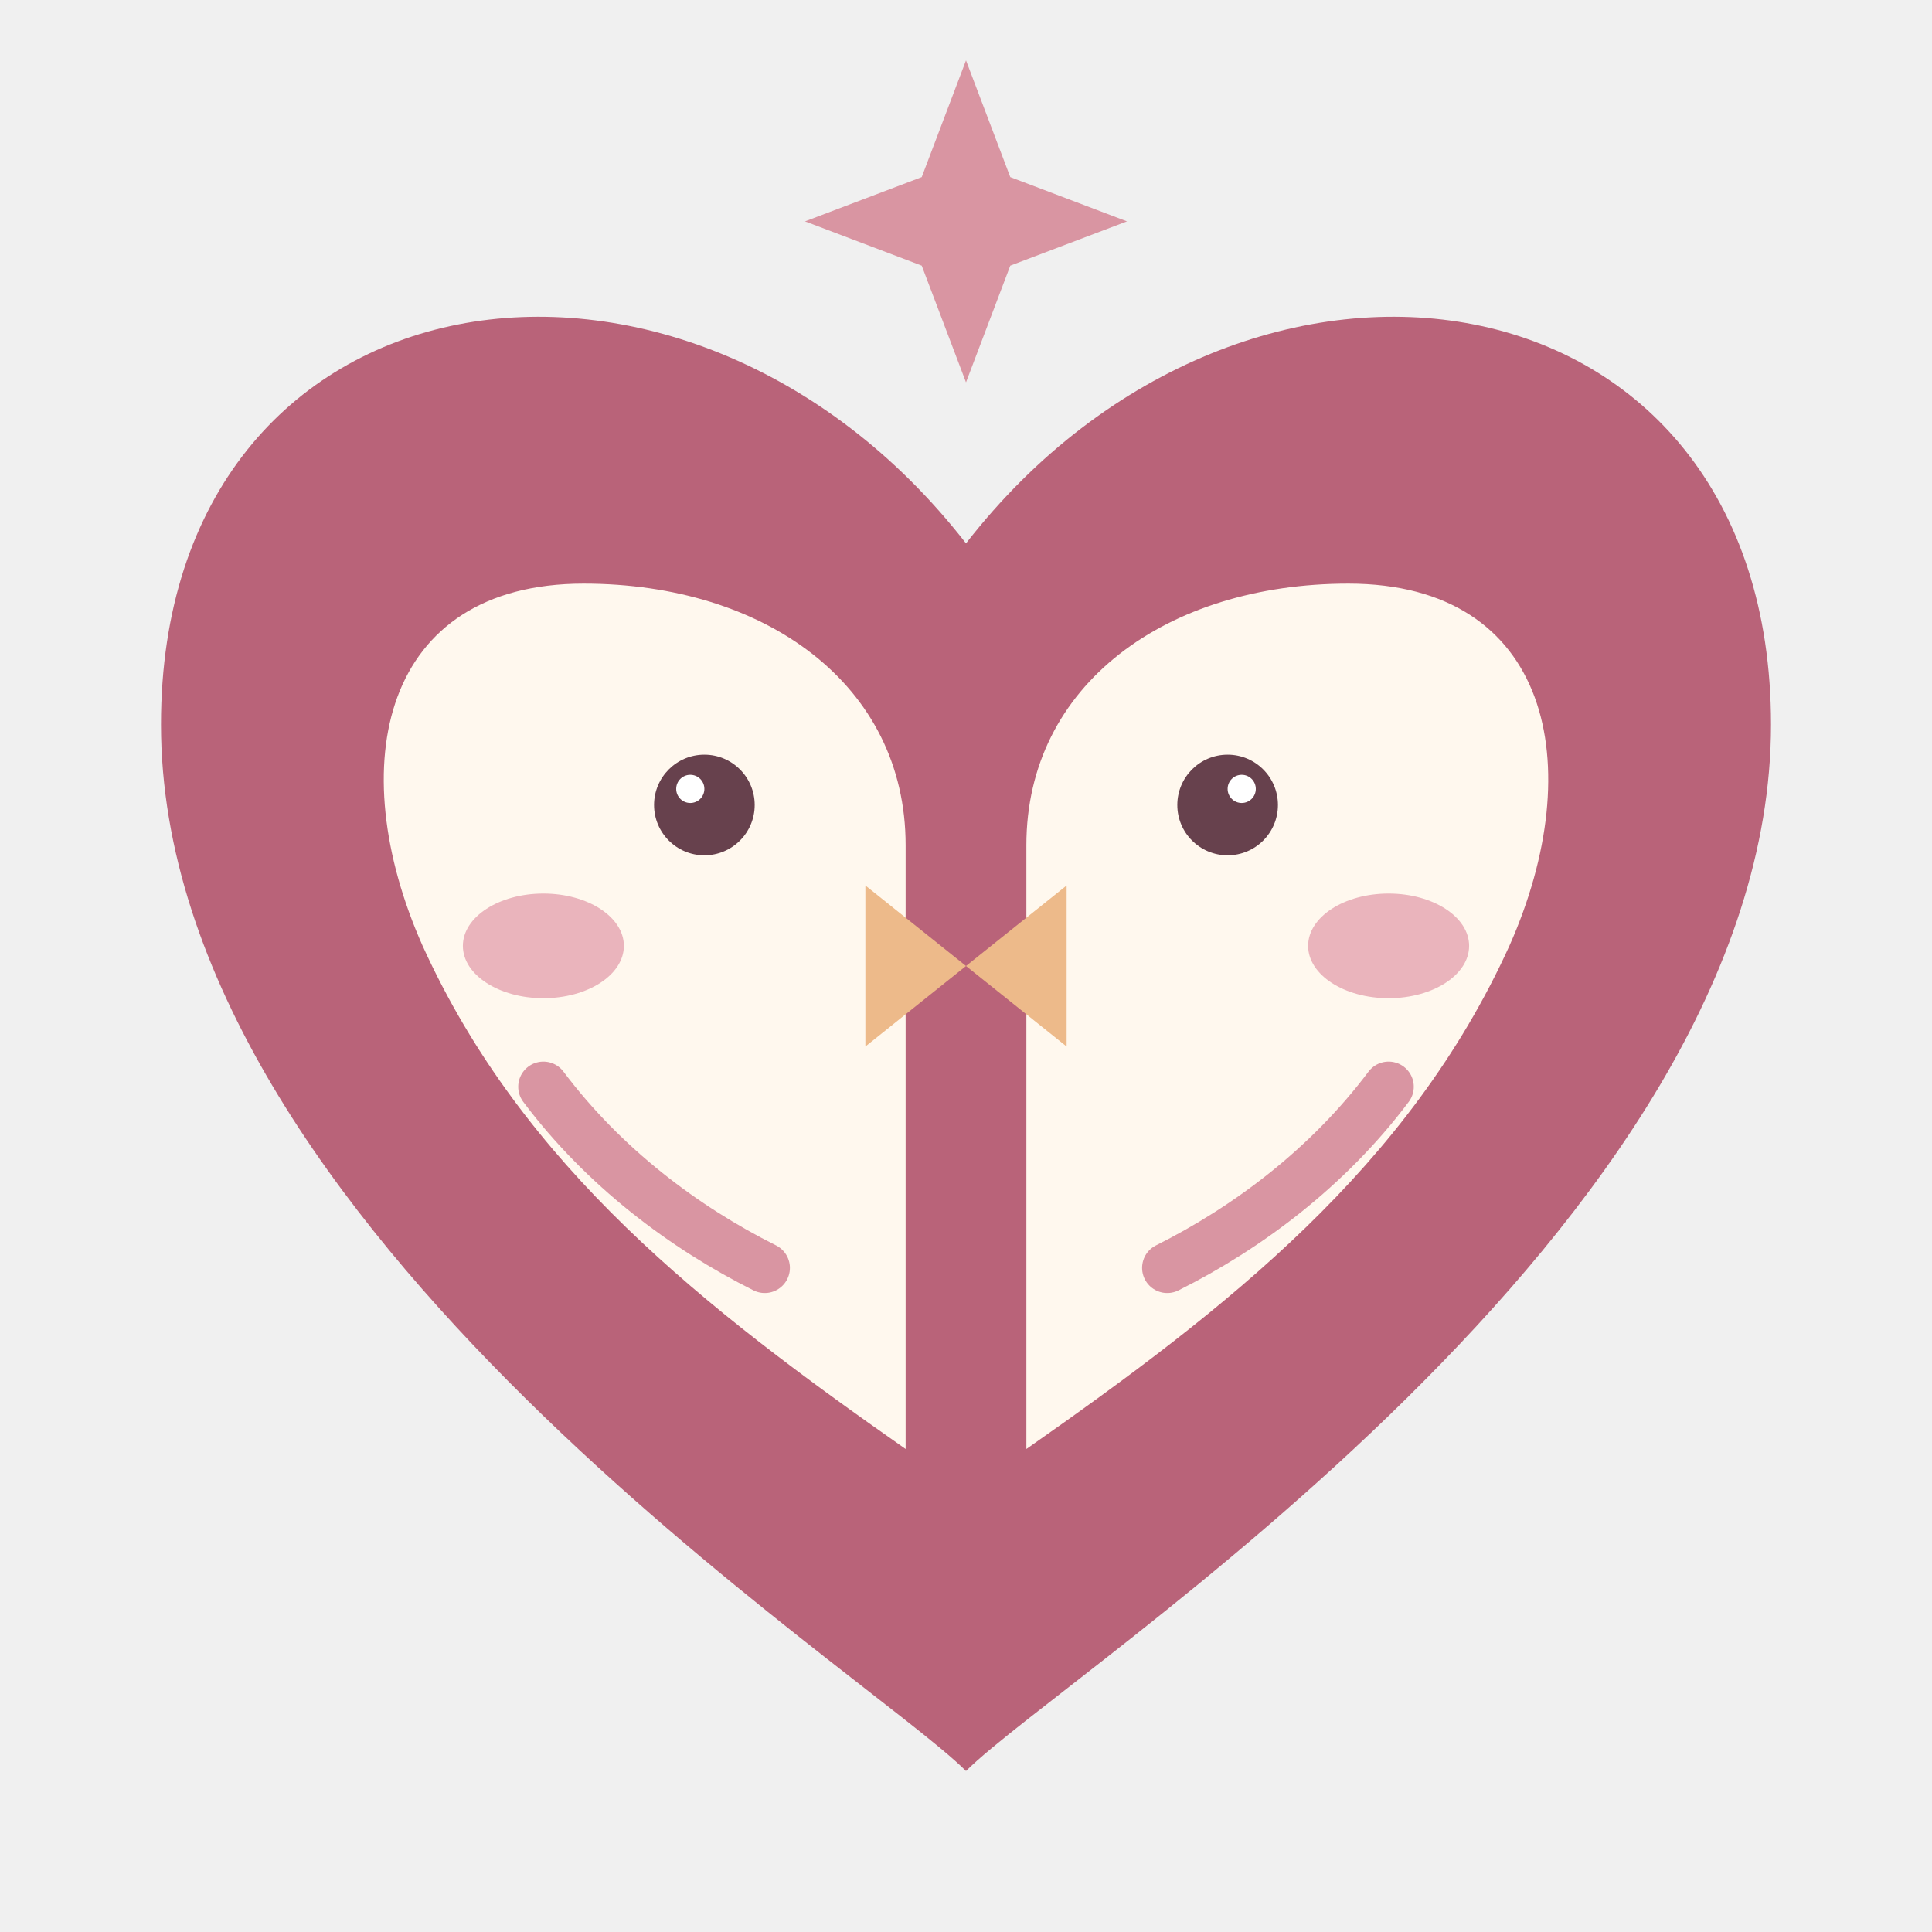
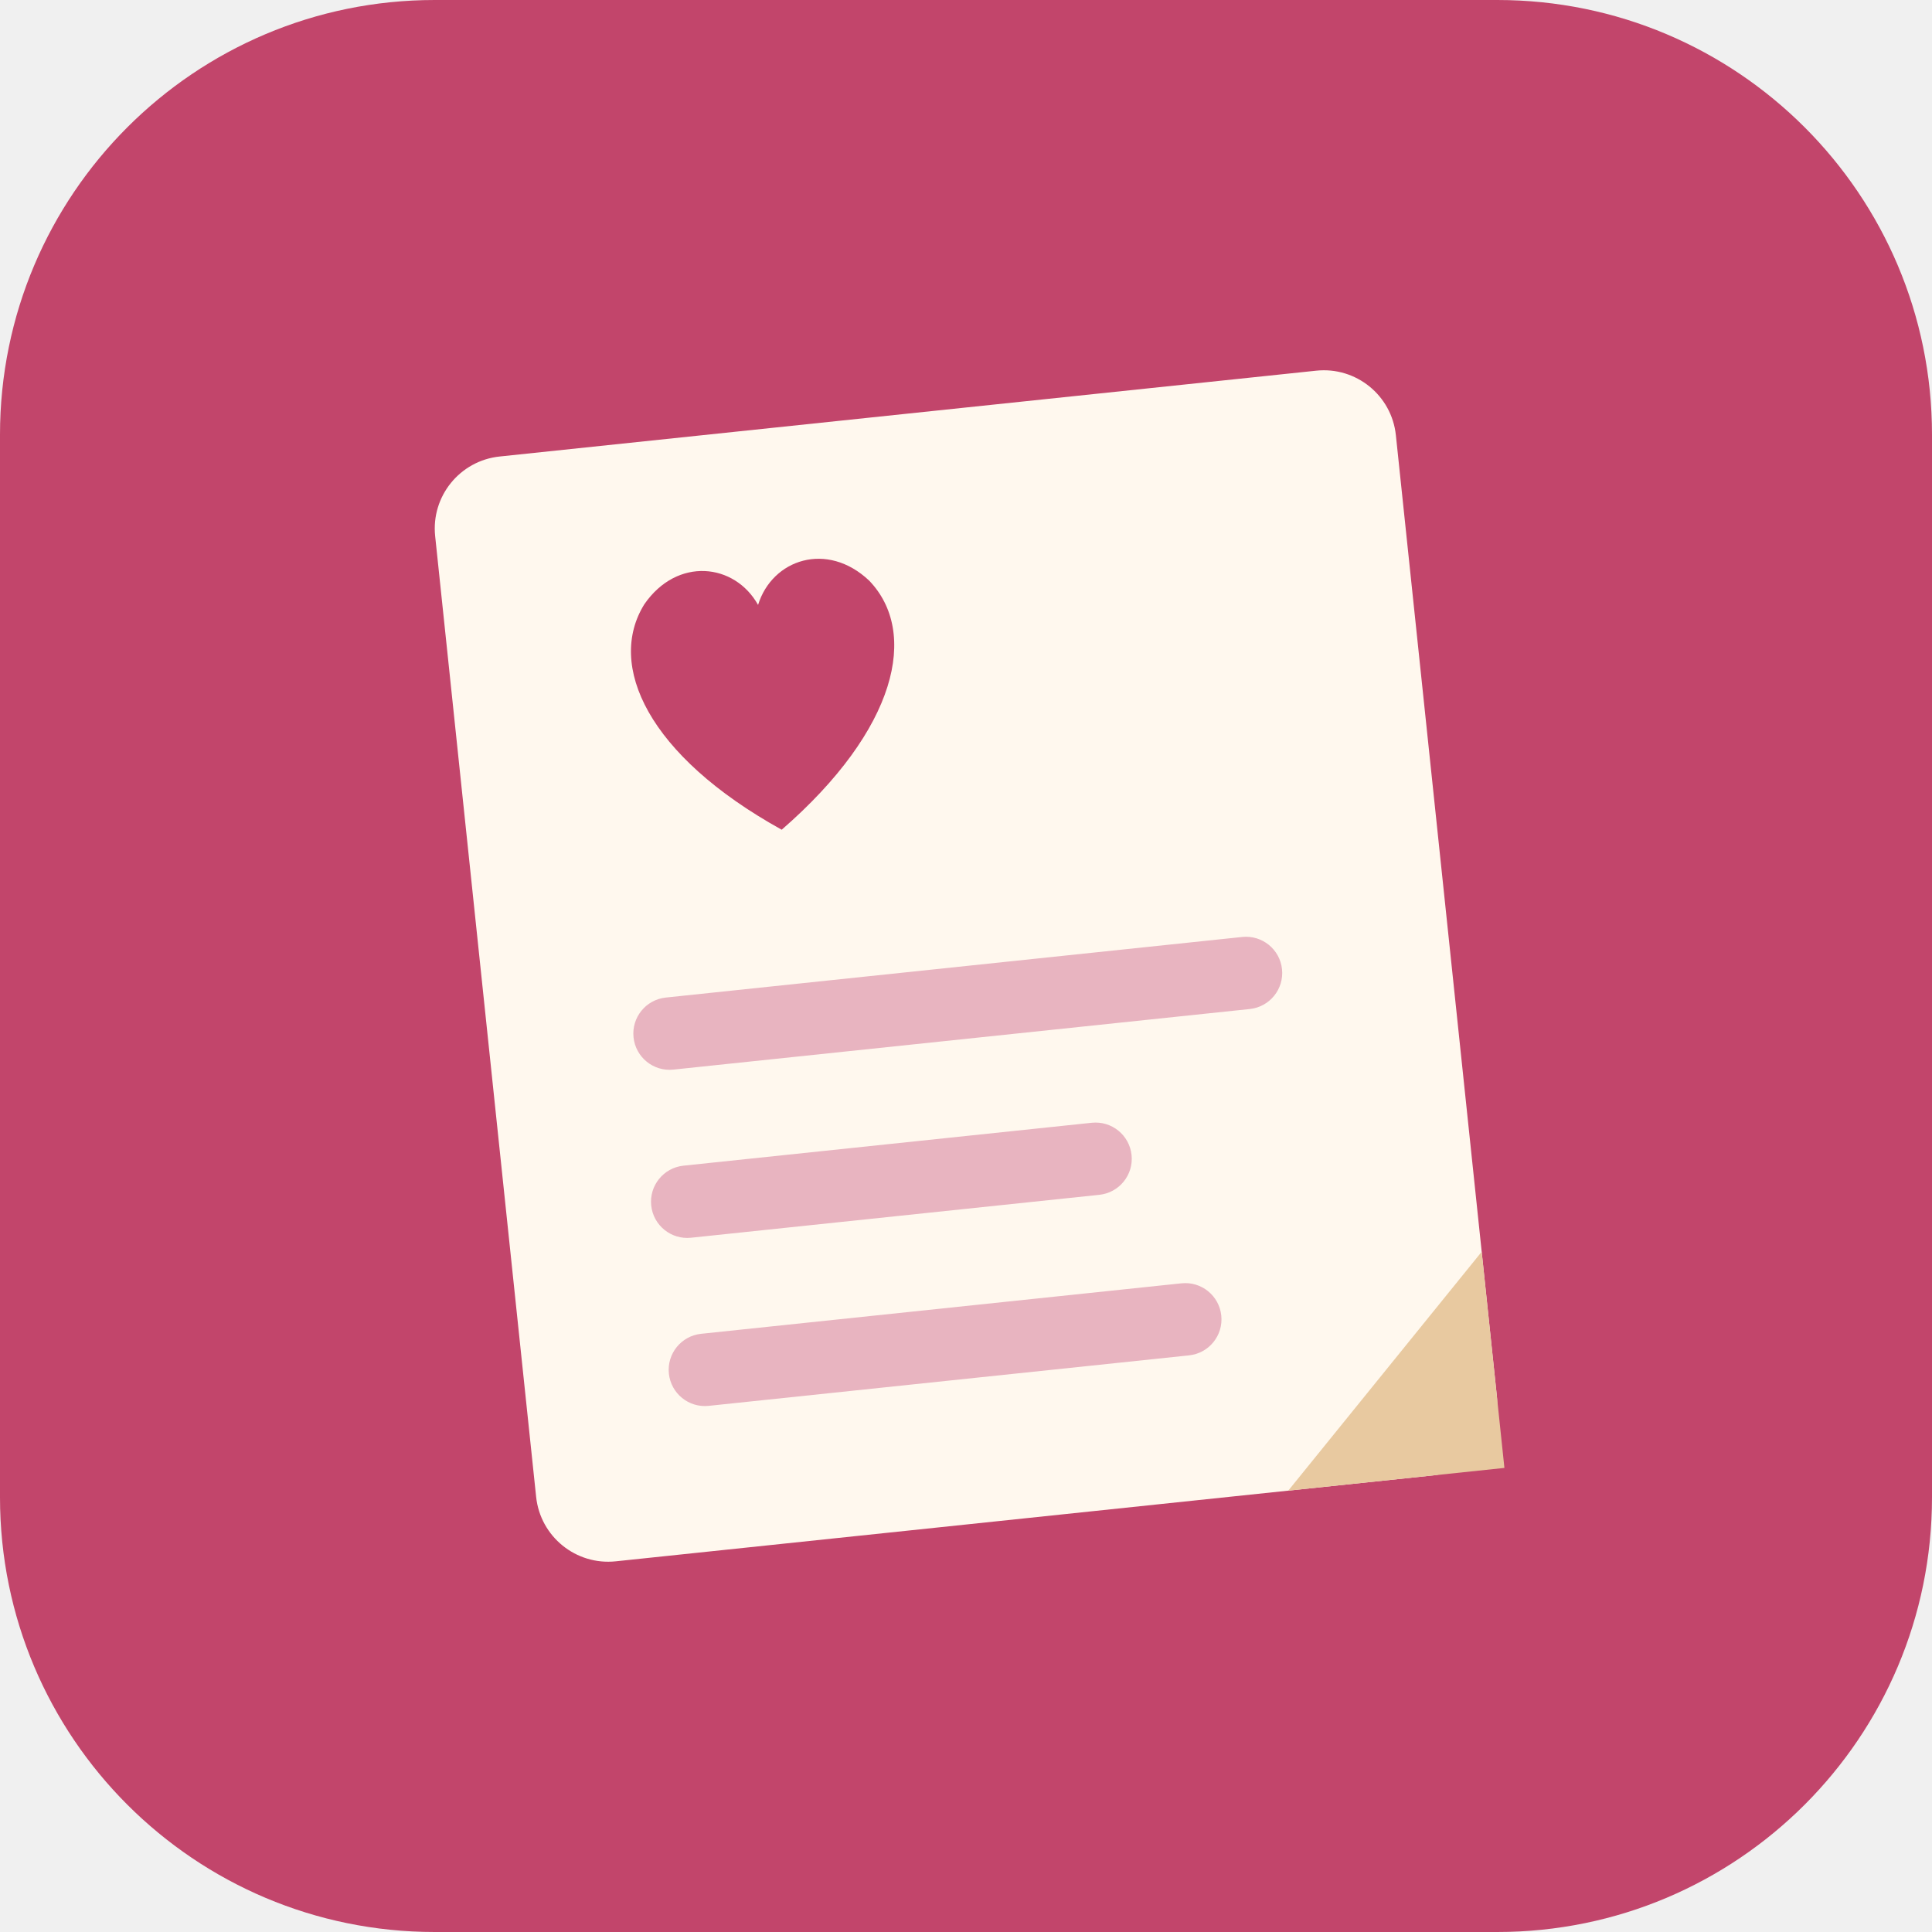
- <svg xmlns="http://www.w3.org/2000/svg" viewBox="0 0 96 96" fill="none">
-   <path d="M48 88C43 83 8 61 8 36C8 13 34 9 48 27C62 9 88 13 88 36C88 61 53 83 48 88Z" fill="#B96379" />
-   <path d="M29 29C19 29 17 38 21 47C26 58 35 65 45 72V42C45 34 38 29 29 29Z" fill="#FFF8EE" />
-   <path d="M67 29C77 29 79 38 75 47C70 58 61 65 51 72V42C51 34 58 29 67 29Z" fill="#FFF8EE" />
-   <circle cx="35" cy="40" r="2.5" fill="#67414D" />
-   <circle cx="61" cy="40" r="2.5" fill="#67414D" />
-   <circle cx="34.3" cy="39.2" r=".7" fill="white" />
-   <circle cx="61.7" cy="39.2" r=".7" fill="white" />
-   <ellipse cx="27" cy="47" rx="4" ry="2.6" fill="#EAB4BC" />
-   <ellipse cx="69" cy="47" rx="4" ry="2.6" fill="#EAB4BC" />
-   <path d="M43 44L48 48L43 52V44ZM53 44L48 48L53 52V44Z" fill="#EDBA8A" />
-   <path d="M27 54C30 58 34 61 38 63M69 54C66 58 62 61 58 63" stroke="#D995A2" stroke-width="2.5" stroke-linecap="round" />
-   <path d="M48 3L50.2 8.8L56 11L50.2 13.2L48 19L45.8 13.2L40 11L45.8 8.8L48 3Z" fill="#D995A2" />
+ <svg xmlns="http://www.w3.org/2000/svg" viewBox="0 0 160 160" fill="none">
+   <rect width="160" height="160" rx="36" fill="#C2456B" />
+   <g transform="rotate(-6 80 80)">
+     <rect x="40" y="34" width="80" height="92" rx="6" fill="#FFF8EE" />
+     <path d="M120 108V126H102Z" fill="#E8C9A0" />
+     <path transform="translate(45.2 33.9) scale(.26)" d="M80 128C40 100 30 70 44 52C56 38 74 42 80 56C86 42 104 38 116 52C130 70 120 100 80 128Z" fill="#C2456B" />
+     <rect x="52" y="80" width="54" height="6" rx="3" fill="#E8B4C0" />
+     <rect x="52" y="94" width="40" height="6" rx="3" fill="#E8B4C0" />
+     <rect x="52" y="108" width="46" height="6" rx="3" fill="#E8B4C0" />
+   </g>
</svg>
